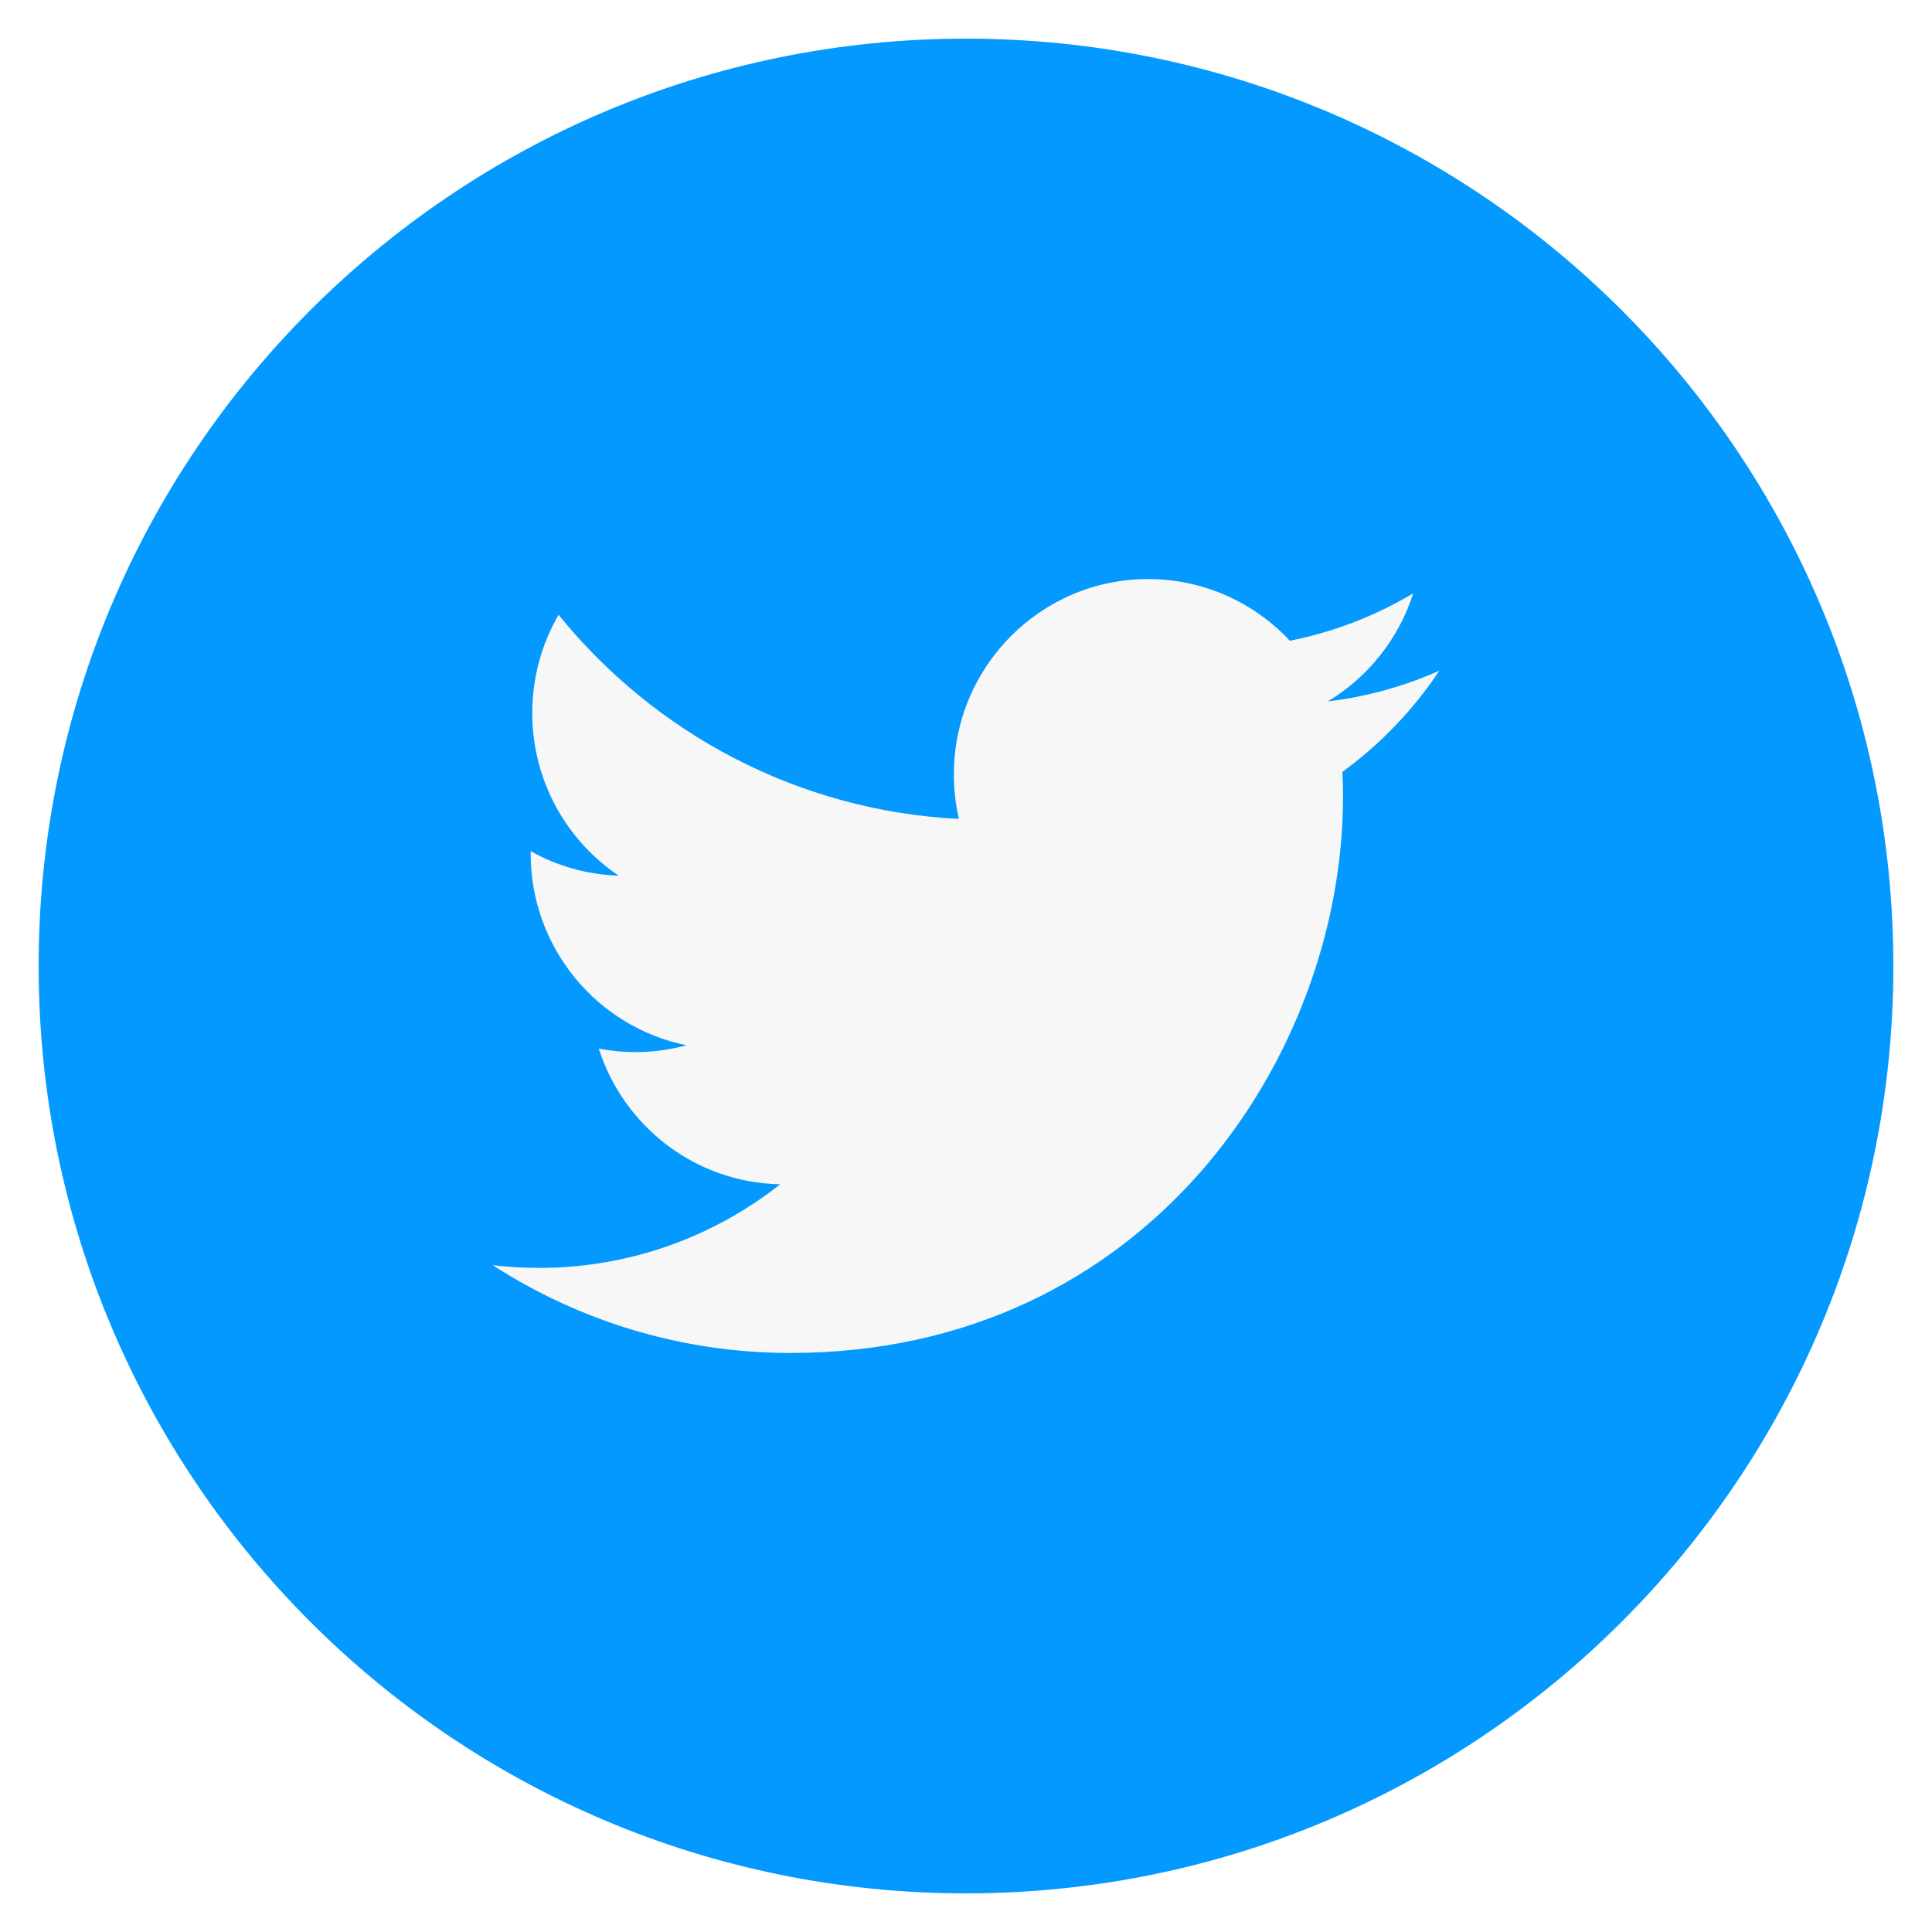
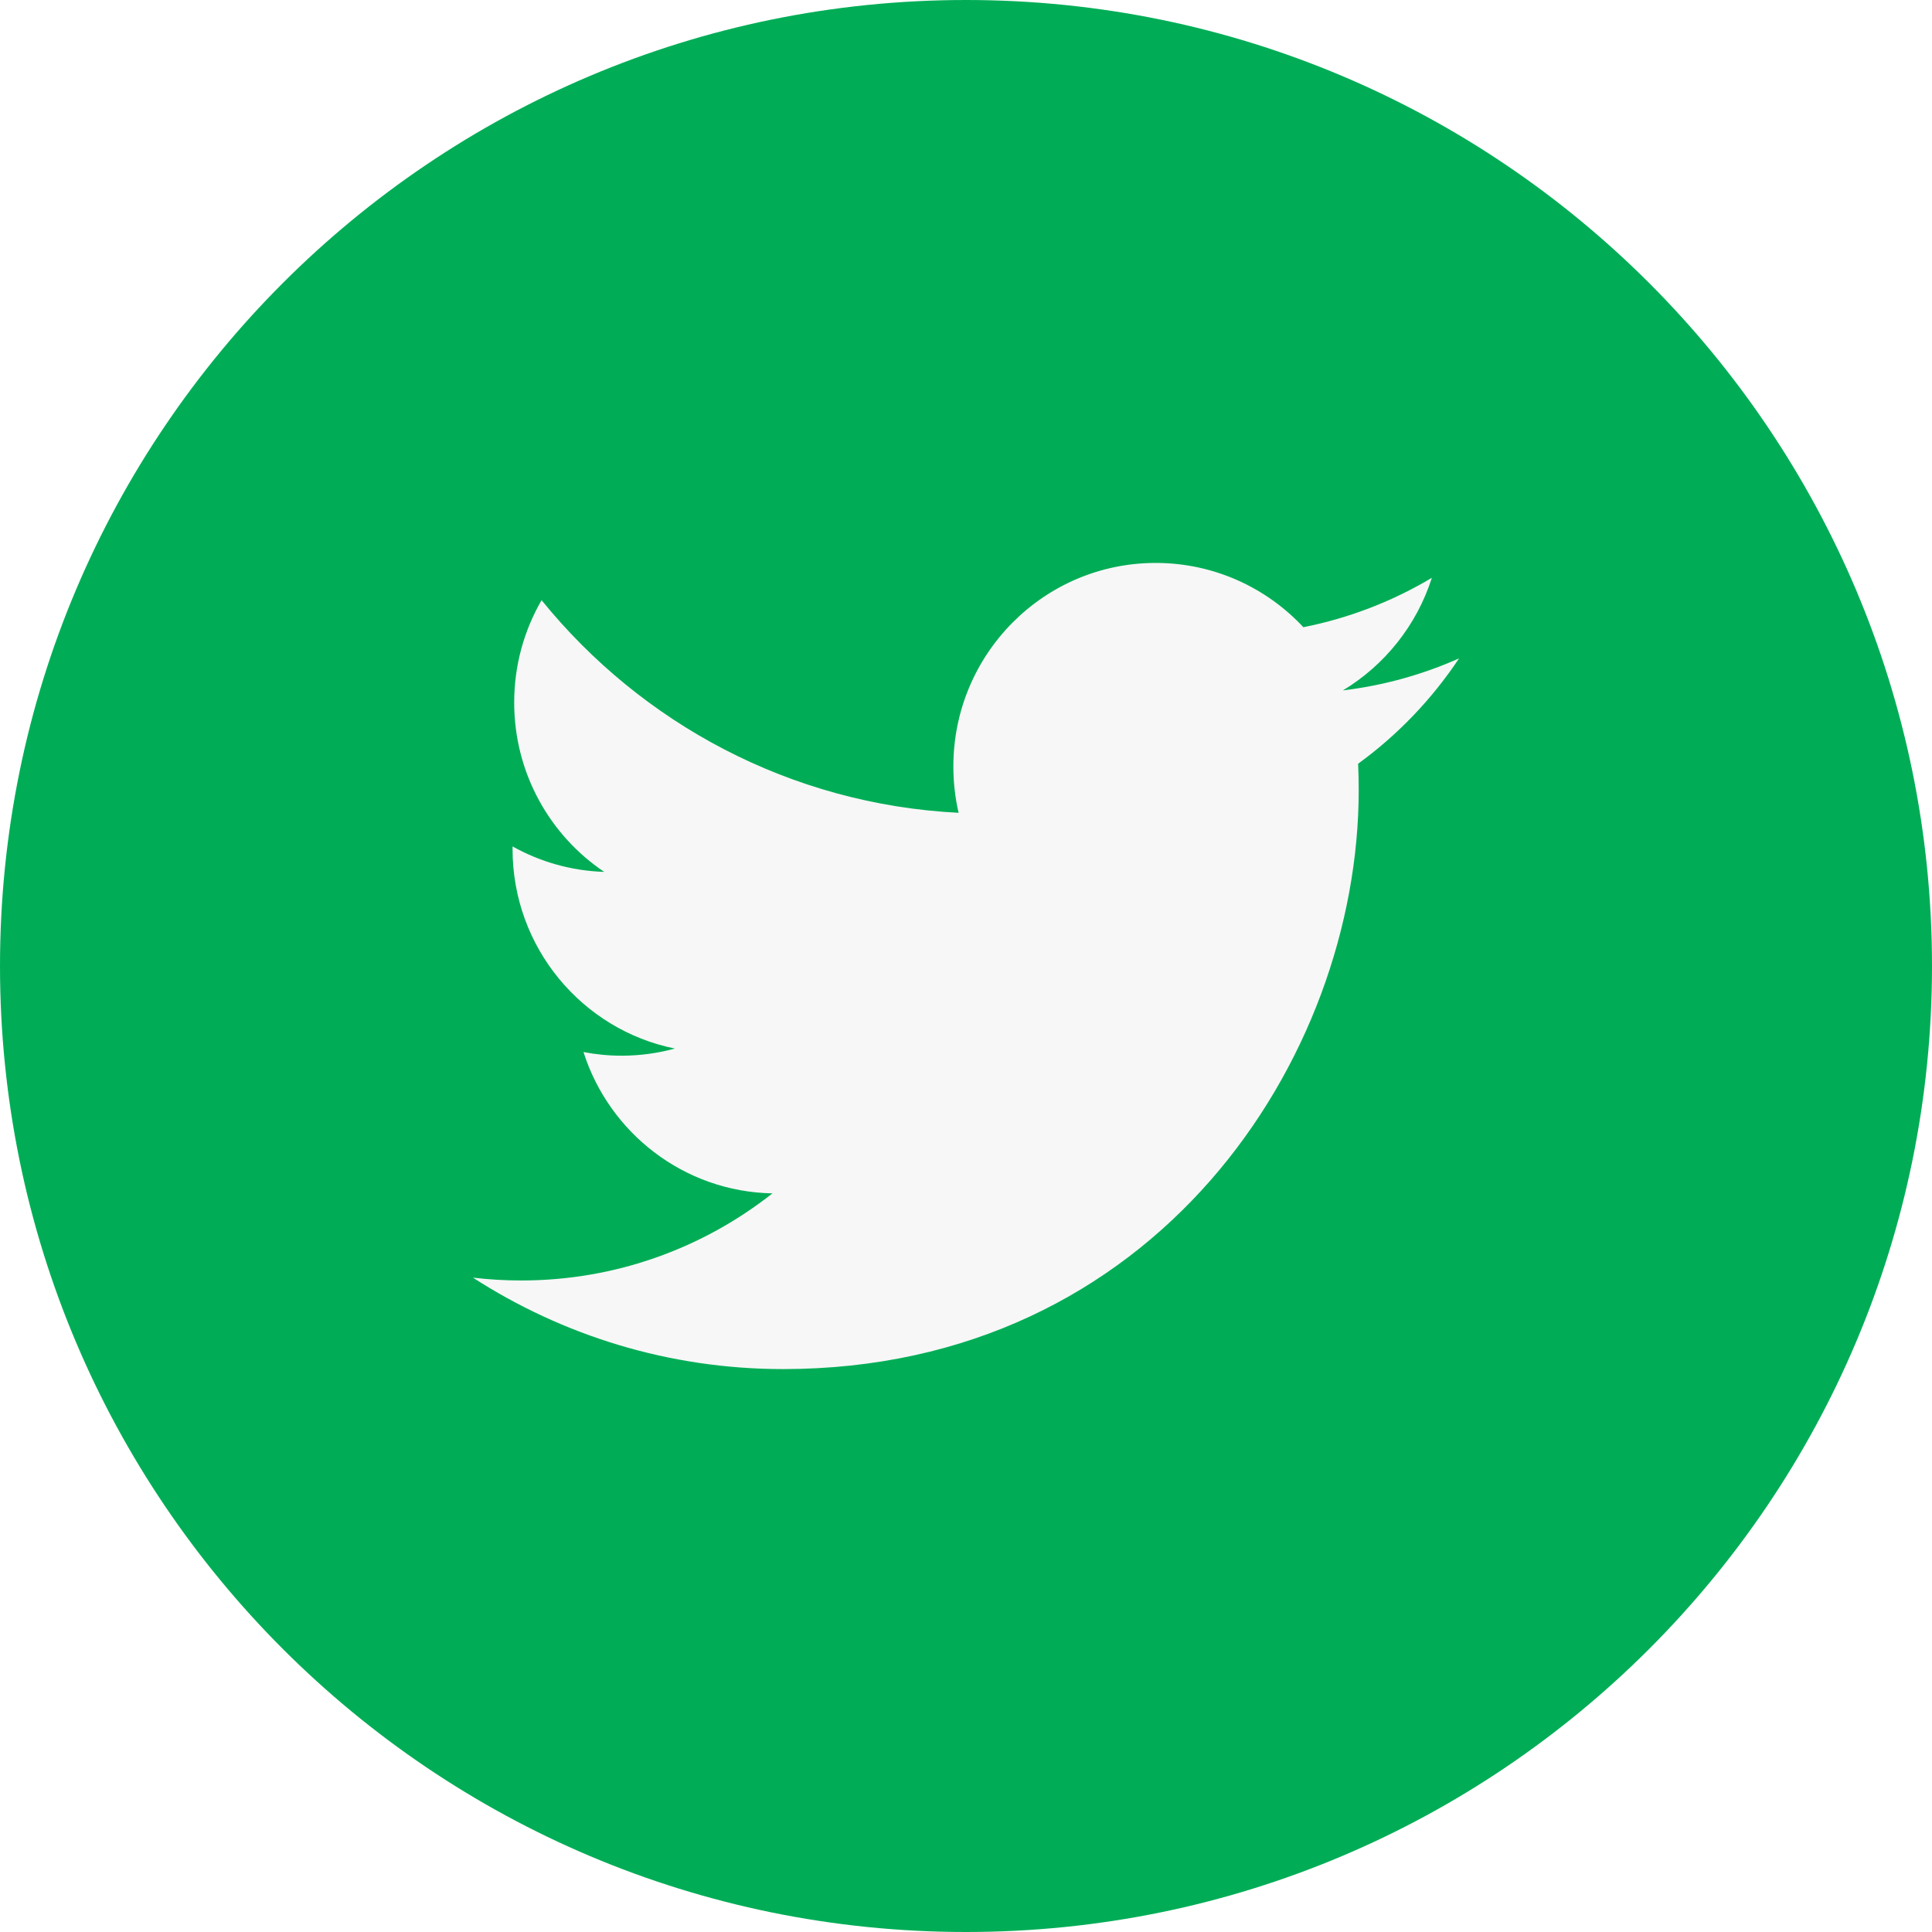
- <svg xmlns="http://www.w3.org/2000/svg" id="twitter" class="custom-icon" version="1.1" viewBox="0 0 100 100">
-   <circle class="outer-shape" cx="50" cy="50" r="48" style="opacity: 1; fill: rgb(3, 153, 255);" />
-   <path class="inner-shape" style="opacity:1;fill:#f7f7f7;" transform="translate(25,25) scale(0.5)" d="M99.001,19.428c-3.606,1.608-7.48,2.695-11.547,3.184c4.15-2.503,7.338-6.466,8.841-11.189 c-3.885,2.318-8.187,4-12.768,4.908c-3.667-3.931-8.893-6.387-14.676-6.387c-11.104,0-20.107,9.054-20.107,20.223 c0,1.585,0.177,3.128,0.52,4.609c-16.71-0.845-31.525-8.895-41.442-21.131C6.092,16.633,5.1,20.107,5.1,23.813 c0,7.017,3.55,13.208,8.945,16.834c-3.296-0.104-6.397-1.014-9.106-2.529c-0.002,0.085-0.002,0.17-0.002,0.255 c0,9.799,6.931,17.972,16.129,19.831c-1.688,0.463-3.463,0.71-5.297,0.71c-1.296,0-2.555-0.127-3.783-0.363 c2.559,8.034,9.984,13.882,18.782,14.045c-6.881,5.424-15.551,8.657-24.971,8.657c-1.623,0-3.223-0.096-4.796-0.282 c8.898,5.738,19.467,9.087,30.82,9.087c36.982,0,57.206-30.817,57.206-57.543c0-0.877-0.02-1.748-0.059-2.617 C92.896,27.045,96.305,23.482,99.001,19.428z" />
+ <svg xmlns="http://www.w3.org/2000/svg" version="1.1" id="twitter" x="0px" y="0px" width="587.52px" height="587.52px" viewBox="12.24 102.24 587.52 587.52" enable-background="new 12.24 102.24 587.52 587.52" xml:space="preserve">
+   <circle fill="#00AD56" cx="306" cy="396" r="293.76" />
+   <path fill="#F7F7F7" d="M455.943,302.45c-11.035,4.92-22.889,8.247-35.334,9.743c12.699-7.659,22.454-19.786,27.054-34.239  c-11.889,7.093-25.053,12.24-39.07,15.019c-11.222-12.029-27.213-19.544-44.909-19.544c-33.978,0-61.527,27.705-61.527,61.882  c0,4.85,0.542,9.572,1.591,14.104c-51.133-2.585-96.467-27.219-126.813-64.661c-5.294,9.143-8.33,19.773-8.33,31.114  c0,21.472,10.863,40.417,27.372,51.512c-10.085-0.318-19.575-3.103-27.864-7.739c-0.006,0.26-0.006,0.52-0.006,0.78  c0,29.985,21.208,54.995,49.354,60.683c-5.165,1.417-10.597,2.173-16.209,2.173c-3.965,0-7.818-0.389-11.576-1.111  c7.831,24.584,30.551,42.479,57.473,42.978c-21.056,16.598-47.586,26.49-76.411,26.49c-4.966,0-9.862-0.293-14.676-0.862  c27.228,17.558,59.569,27.806,94.309,27.806c113.165,0,175.051-94.3,175.051-176.081c0-2.684-0.062-5.349-0.181-8.008  C437.262,325.758,447.693,314.855,455.943,302.45z" />
</svg>
